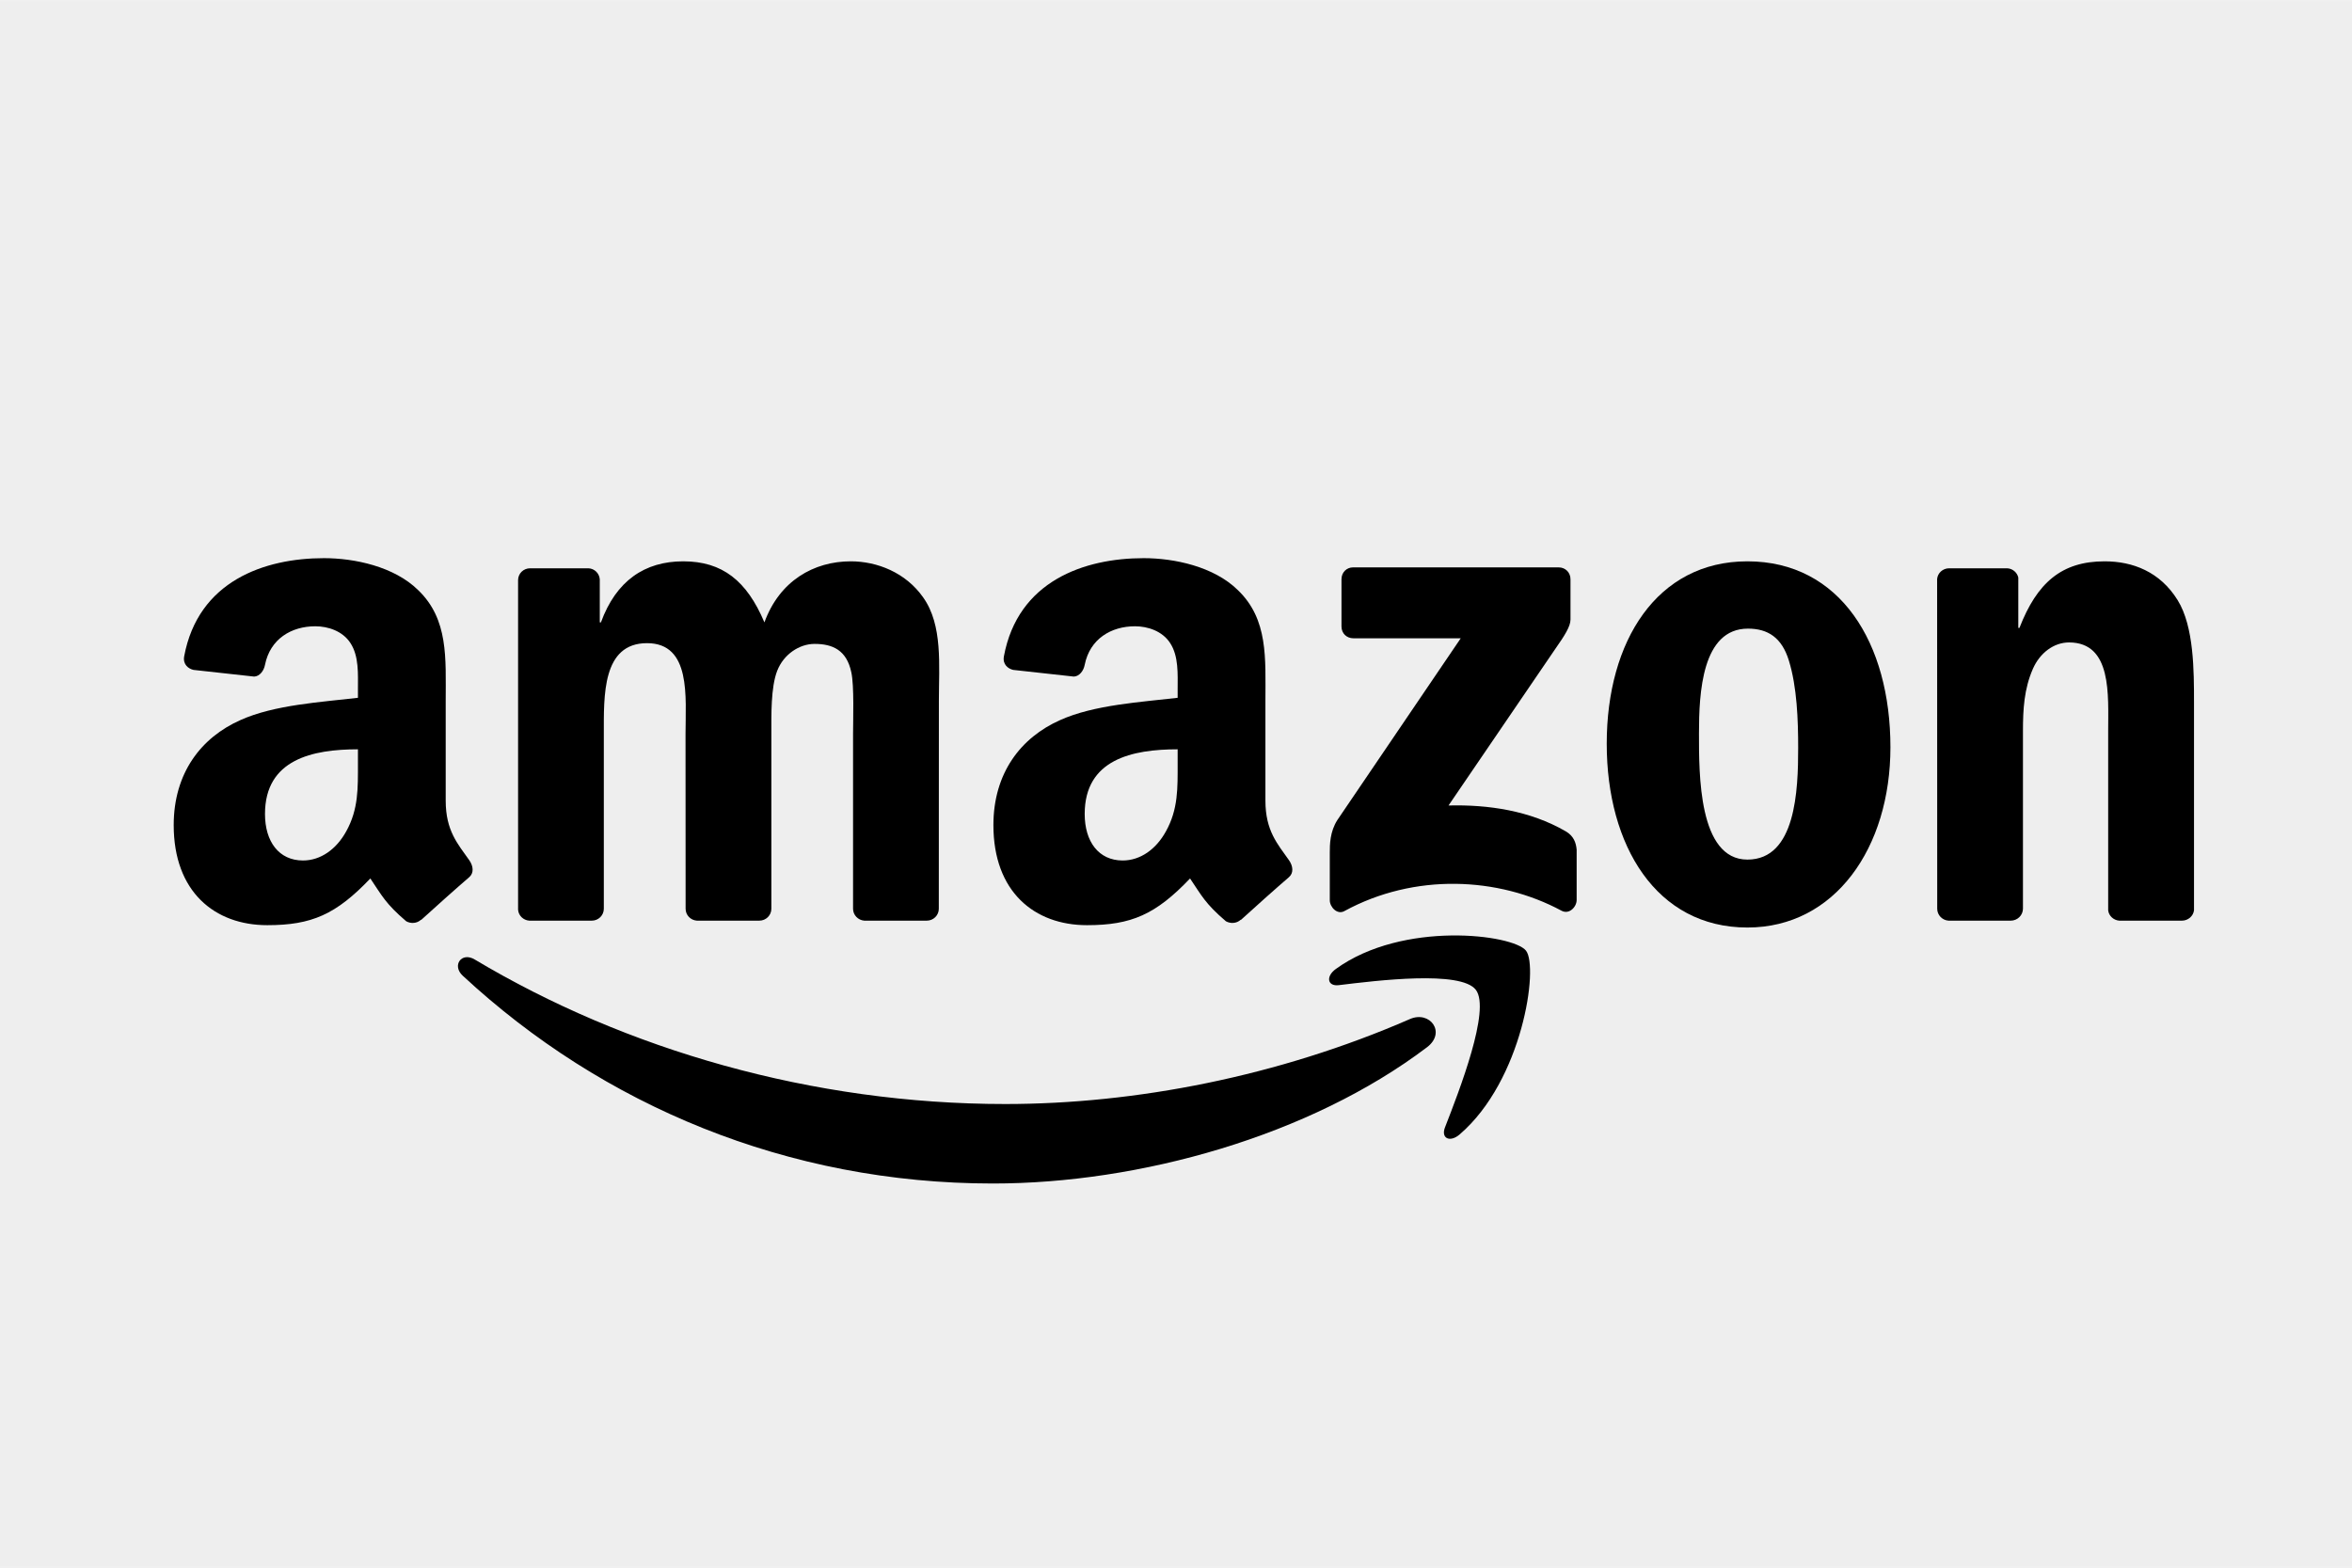
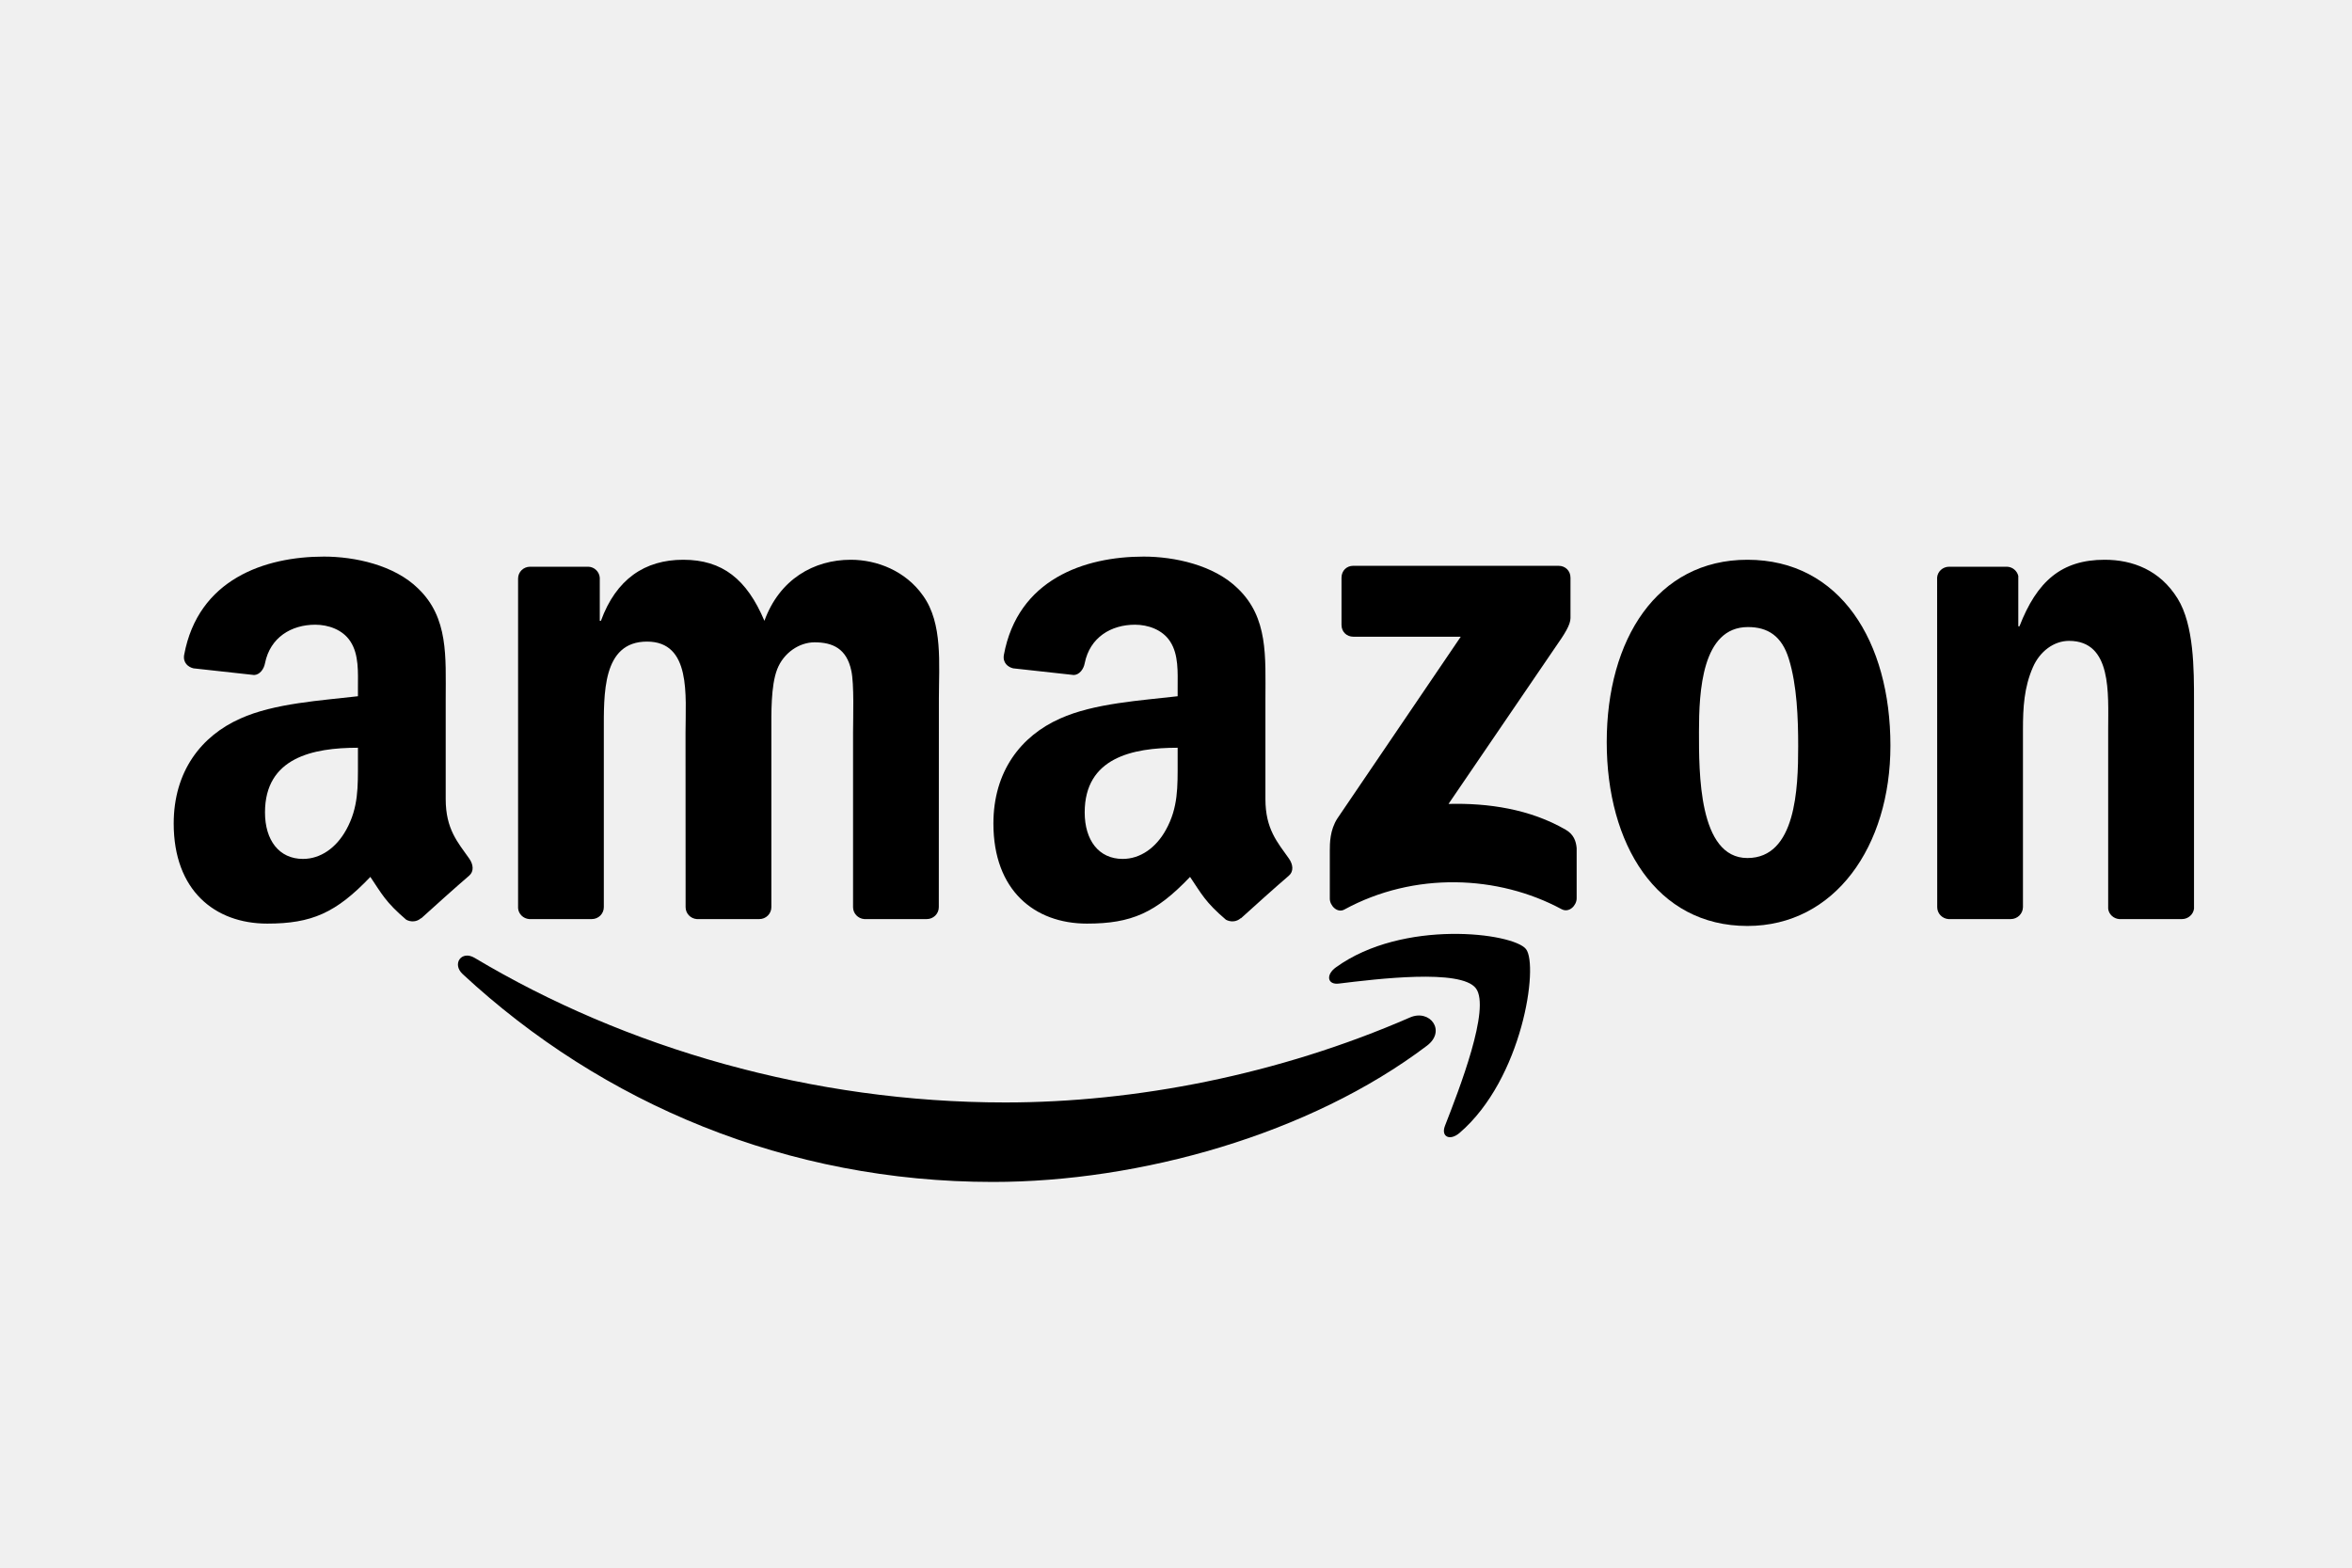
<svg xmlns="http://www.w3.org/2000/svg" width="150" height="100" viewBox="0 0 150 100" fill="none">
-   <rect width="150" height="99.8" transform="translate(0 0.100098)" fill="black" fill-opacity="0.01" />
-   <mask id="mask0_1_116" style="mask-type:alpha" maskUnits="userSpaceOnUse" x="11" y="35" width="129" height="41">
-     <g clip-path="url(#clip0_1_116)">
-       <path d="M91.011 66.8C83.524 72.469 72.671 75.494 63.327 75.494C50.226 75.494 38.431 70.516 29.508 62.236C28.807 61.585 29.435 60.698 30.276 61.205C39.906 66.961 51.813 70.424 64.113 70.424C72.408 70.424 81.533 68.661 89.923 65.002C91.191 64.449 92.251 65.855 91.011 66.8Z" fill="#FF9900" />
-       <path d="M94.124 63.141C93.171 61.885 87.798 62.547 85.386 62.841C84.651 62.933 84.539 62.276 85.201 61.804C89.48 58.71 96.502 59.603 97.321 60.64C98.14 61.683 97.108 68.914 93.087 72.366C92.47 72.896 91.881 72.613 92.156 71.91C93.058 69.594 95.083 64.403 94.124 63.141Z" fill="#FF9900" />
-       <path d="M85.554 39.96V36.953C85.554 36.498 85.891 36.192 86.294 36.192H99.402C99.822 36.192 100.159 36.503 100.159 36.953V39.528C100.153 39.96 99.8 40.525 99.172 41.418L92.38 51.381C94.904 51.317 97.568 51.703 99.856 53.029C100.372 53.328 100.512 53.766 100.552 54.198V57.408C100.552 57.846 100.08 58.358 99.587 58.093C95.554 55.921 90.198 55.685 85.739 58.116C85.285 58.37 84.808 57.863 84.808 57.425V54.377C84.808 53.887 84.814 53.052 85.291 52.308L93.159 40.715H86.311C85.891 40.715 85.554 40.41 85.554 39.96Z" fill="#221F1F" />
-       <path d="M37.741 58.727H33.753C33.372 58.698 33.069 58.404 33.041 58.03V37.005C33.041 36.584 33.383 36.25 33.809 36.25H37.528C37.915 36.267 38.223 36.572 38.251 36.953V39.701H38.324C39.295 37.045 41.117 35.806 43.574 35.806C46.07 35.806 47.629 37.045 48.751 39.701C49.715 37.045 51.908 35.806 54.258 35.806C55.93 35.806 57.758 36.515 58.874 38.105C60.136 39.874 59.878 42.444 59.878 44.697L59.873 57.967C59.873 58.387 59.53 58.727 59.104 58.727H55.122C54.724 58.698 54.404 58.37 54.404 57.967V46.823C54.404 45.936 54.483 43.723 54.292 42.882C53.995 41.47 53.103 41.073 51.947 41.073C50.983 41.073 49.973 41.735 49.564 42.795C49.154 43.856 49.194 45.63 49.194 46.823V57.967C49.194 58.387 48.852 58.727 48.425 58.727H44.443C44.039 58.698 43.725 58.37 43.725 57.967L43.72 46.823C43.72 44.478 44.096 41.026 41.263 41.026C38.397 41.026 38.509 44.391 38.509 46.823V57.967C38.509 58.387 38.167 58.727 37.741 58.727Z" fill="#221F1F" />
-       <path d="M111.443 35.806C117.36 35.806 120.563 41.026 120.563 47.664C120.563 54.077 117.024 59.165 111.443 59.165C105.633 59.165 102.47 53.945 102.47 47.44C102.47 40.894 105.672 35.806 111.443 35.806ZM111.477 40.099C108.538 40.099 108.353 44.213 108.353 46.777C108.353 49.347 108.314 54.832 111.443 54.832C114.534 54.832 114.679 50.407 114.679 47.71C114.679 45.936 114.607 43.815 114.085 42.133C113.636 40.669 112.745 40.099 111.477 40.099Z" fill="#221F1F" />
-       <path d="M128.236 58.727H124.265C123.866 58.698 123.547 58.37 123.547 57.967L123.541 36.935C123.575 36.549 123.906 36.25 124.31 36.25H128.006C128.353 36.267 128.639 36.509 128.718 36.837V40.053H128.791C129.907 37.178 131.472 35.806 134.225 35.806C136.015 35.806 137.759 36.469 138.881 38.284C139.924 39.966 139.924 42.795 139.924 44.829V58.065C139.879 58.433 139.548 58.727 139.155 58.727H135.156C134.792 58.698 134.489 58.422 134.45 58.065V46.644C134.45 44.345 134.708 40.98 131.954 40.98C130.984 40.98 130.092 41.649 129.649 42.663C129.088 43.948 129.015 45.227 129.015 46.644V57.967C129.01 58.387 128.662 58.727 128.236 58.727Z" fill="#221F1F" />
-       <path d="M75.105 48.684V47.797C72.223 47.797 69.177 48.43 69.177 51.922C69.177 53.691 70.069 54.889 71.6 54.889C72.722 54.889 73.726 54.181 74.359 53.028C75.145 51.611 75.105 50.28 75.105 48.684ZM79.127 58.669C78.863 58.911 78.482 58.929 78.184 58.767C76.861 57.638 76.625 57.114 75.896 56.036C73.709 58.329 72.161 59.015 69.323 59.015C65.969 59.015 63.355 56.889 63.355 52.631C63.355 49.306 65.111 47.042 67.607 45.935C69.772 44.956 72.795 44.783 75.105 44.512V43.982C75.105 43.008 75.178 41.856 74.623 41.015C74.135 40.26 73.204 39.949 72.385 39.949C70.865 39.949 69.508 40.75 69.177 42.409C69.11 42.778 68.846 43.141 68.487 43.158L64.617 42.732C64.292 42.657 63.933 42.386 64.023 41.873C64.915 37.056 69.149 35.604 72.941 35.604C74.881 35.604 77.416 36.134 78.947 37.644C80.888 39.505 80.703 41.989 80.703 44.691V51.075C80.703 52.994 81.477 53.835 82.206 54.872C82.464 55.241 82.52 55.685 82.195 55.961C81.381 56.658 79.934 57.955 79.138 58.681L79.127 58.669Z" fill="#221F1F" />
-       <path d="M22.828 48.684V47.797C19.945 47.797 16.9 48.43 16.9 51.922C16.9 53.691 17.791 54.889 19.323 54.889C20.444 54.889 21.448 54.181 22.082 53.028C22.867 51.611 22.828 50.28 22.828 48.684ZM26.849 58.669C26.586 58.911 26.204 58.929 25.907 58.767C24.583 57.638 24.348 57.114 23.619 56.036C21.431 58.329 19.883 59.015 17.045 59.015C13.691 59.015 11.078 56.889 11.078 52.631C11.078 49.306 12.833 47.042 15.329 45.935C17.494 44.956 20.517 44.783 22.828 44.512V43.982C22.828 43.008 22.901 41.856 22.346 41.015C21.858 40.26 20.927 39.949 20.108 39.949C18.588 39.949 17.23 40.75 16.9 42.409C16.832 42.778 16.569 43.141 16.21 43.158L12.34 42.732C12.014 42.657 11.656 42.386 11.745 41.873C12.637 37.056 16.872 35.604 20.663 35.604C22.604 35.604 25.139 36.134 26.67 37.644C28.61 39.505 28.425 41.989 28.425 44.691V51.075C28.425 52.994 29.199 53.835 29.928 54.872C30.186 55.241 30.242 55.685 29.917 55.961C29.104 56.658 27.657 57.955 26.86 58.681L26.849 58.669Z" fill="#221F1F" />
+   <mask id="mask0_18_381" style="mask-type:alpha" maskUnits="userSpaceOnUse" x="11" y="35" width="129" height="41">
+     <g clip-path="url(#clip0_18_381)">
+       <path d="M91.011 66.699C83.523 72.369 72.671 75.394 63.327 75.394C50.225 75.394 38.431 70.416 29.507 62.136C28.806 61.485 29.434 60.597 30.276 61.105C39.906 66.861 51.813 70.324 64.112 70.324C72.407 70.324 81.532 68.561 89.923 64.902C91.19 64.349 92.251 65.754 91.011 66.699Z" fill="#FF9900" />
+       <path d="M94.124 63.041C93.171 61.785 87.797 62.447 85.386 62.741C84.651 62.833 84.539 62.176 85.201 61.704C89.48 58.61 96.502 59.503 97.321 60.54C98.14 61.583 97.108 68.814 93.086 72.265C92.469 72.796 91.881 72.513 92.155 71.81C93.058 69.494 95.083 64.302 94.124 63.041Z" fill="#FF9900" />
+       <path d="M85.555 39.86V36.853C85.555 36.397 85.891 36.092 86.295 36.092H99.402C99.823 36.092 100.159 36.403 100.159 36.853V39.428C100.154 39.86 99.8 40.425 99.172 41.318L92.38 51.281C94.904 51.217 97.568 51.603 99.856 52.928C100.372 53.228 100.513 53.666 100.552 54.098V57.307C100.552 57.745 100.081 58.258 99.587 57.993C95.555 55.821 90.198 55.585 85.74 58.016C85.285 58.27 84.809 57.763 84.809 57.325V54.277C84.809 53.787 84.814 52.951 85.291 52.208L93.16 40.615H86.312C85.891 40.615 85.555 40.31 85.555 39.86Z" fill="#221F1F" />
+       <path d="M37.741 58.627H33.753C33.372 58.598 33.069 58.304 33.041 57.93V36.904C33.041 36.484 33.383 36.15 33.809 36.15H37.528C37.915 36.167 38.223 36.472 38.251 36.853V39.601H38.324C39.295 36.945 41.117 35.706 43.574 35.706C46.07 35.706 47.629 36.945 48.751 39.601C49.715 36.945 51.908 35.706 54.258 35.706C55.93 35.706 57.758 36.415 58.874 38.005C60.136 39.774 59.878 42.344 59.878 44.597L59.873 57.866C59.873 58.287 59.53 58.627 59.104 58.627H55.122C54.724 58.598 54.404 58.27 54.404 57.866V46.723C54.404 45.835 54.483 43.623 54.292 42.782C53.995 41.37 53.103 40.972 51.947 40.972C50.983 40.972 49.973 41.635 49.564 42.695C49.154 43.755 49.194 45.53 49.194 46.723V57.866C49.194 58.287 48.852 58.627 48.425 58.627H44.443C44.039 58.598 43.725 58.27 43.725 57.866L43.72 46.723C43.72 44.378 44.096 40.926 41.263 40.926C38.397 40.926 38.509 44.291 38.509 46.723V57.866C38.509 58.287 38.167 58.627 37.741 58.627Z" fill="#221F1F" />
+       <path d="M111.443 35.706C117.361 35.706 120.563 40.926 120.563 47.564C120.563 53.977 117.024 59.065 111.443 59.065C105.633 59.065 102.47 53.844 102.47 47.339C102.47 40.794 105.672 35.706 111.443 35.706ZM111.477 39.999C108.538 39.999 108.353 44.113 108.353 46.677C108.353 49.246 108.314 54.732 111.443 54.732C114.534 54.732 114.68 50.307 114.68 47.61C114.68 45.835 114.607 43.715 114.085 42.032C113.636 40.569 112.745 39.999 111.477 39.999Z" fill="#221F1F" />
+       <path d="M128.235 58.627H124.265C123.866 58.598 123.547 58.27 123.547 57.866L123.541 36.835C123.575 36.449 123.906 36.15 124.309 36.15H128.005C128.353 36.167 128.639 36.409 128.718 36.737V39.953H128.791C129.907 37.077 131.472 35.706 134.225 35.706C136.014 35.706 137.759 36.369 138.88 38.184C139.924 39.866 139.924 42.695 139.924 44.729V57.964C139.879 58.333 139.548 58.627 139.155 58.627H135.156C134.792 58.598 134.489 58.322 134.45 57.964V46.544C134.45 44.245 134.708 40.88 131.954 40.88C130.984 40.88 130.092 41.548 129.649 42.563C129.088 43.848 129.015 45.127 129.015 46.544V57.866C129.009 58.287 128.662 58.627 128.235 58.627Z" fill="#221F1F" />
+       <path d="M75.105 48.584V47.697C72.223 47.697 69.177 48.33 69.177 51.822C69.177 53.591 70.069 54.789 71.6 54.789C72.722 54.789 73.726 54.081 74.359 52.928C75.145 51.511 75.105 50.18 75.105 48.584ZM79.127 58.569C78.863 58.811 78.482 58.829 78.184 58.667C76.861 57.538 76.625 57.014 75.896 55.936C73.709 58.229 72.161 58.915 69.323 58.915C65.969 58.915 63.355 56.789 63.355 52.531C63.355 49.206 65.111 46.942 67.607 45.835C69.772 44.856 72.795 44.683 75.105 44.412V43.882C75.105 42.908 75.178 41.756 74.623 40.915C74.135 40.16 73.204 39.849 72.385 39.849C70.865 39.849 69.508 40.65 69.177 42.309C69.11 42.678 68.846 43.041 68.487 43.058L64.617 42.632C64.292 42.557 63.933 42.286 64.023 41.773C64.915 36.956 69.149 35.504 72.941 35.504C74.881 35.504 77.416 36.034 78.947 37.544C80.888 39.405 80.703 41.889 80.703 44.591V50.975C80.703 52.894 81.477 53.735 82.206 54.772C82.464 55.141 82.52 55.585 82.195 55.861C81.381 56.558 79.934 57.855 79.138 58.581L79.127 58.569Z" fill="#221F1F" />
+       <path d="M22.828 48.584V47.697C19.945 47.697 16.9 48.33 16.9 51.822C16.9 53.591 17.792 54.789 19.323 54.789C20.444 54.789 21.448 54.081 22.082 52.928C22.867 51.511 22.828 50.18 22.828 48.584ZM26.849 58.569C26.586 58.811 26.204 58.829 25.907 58.667C24.584 57.538 24.348 57.014 23.619 55.936C21.432 58.229 19.884 58.915 17.046 58.915C13.692 58.915 11.078 56.789 11.078 52.531C11.078 49.206 12.834 46.942 15.329 45.835C17.494 44.856 20.517 44.683 22.828 44.412V43.882C22.828 42.908 22.901 41.756 22.346 40.915C21.858 40.16 20.927 39.849 20.108 39.849C18.588 39.849 17.231 40.65 16.9 42.309C16.832 42.678 16.569 43.041 16.21 43.058L12.34 42.632C12.015 42.557 11.656 42.286 11.745 41.773C12.637 36.956 16.872 35.504 20.663 35.504C22.604 35.504 25.139 36.034 26.67 37.544C28.61 39.405 28.425 41.889 28.425 44.591V50.975C28.425 52.894 29.199 53.735 29.929 54.772C30.187 55.141 30.243 55.585 29.917 55.861C29.104 56.558 27.657 57.855 26.861 58.581L26.849 58.569Z" fill="#221F1F" />
    </g>
  </mask>
-   <g mask="url(#mask0_1_116)">
-     <rect x="-10" y="-0.676" width="166" height="109.56" fill="black" />
+   <g mask="url(#mask0_18_381)">
+     <rect x="-10" y="-0.776" width="166" height="109.56" fill="black" />
  </g>
  <defs>
-     <clipPath id="clip0_1_116">
-       <rect width="129" height="40" fill="white" transform="translate(11 35.5503)" />
+     <clipPath id="clip0_18_381">
+       <rect width="129" height="40" fill="white" transform="translate(11 35.4502)" />
    </clipPath>
  </defs>
</svg>
